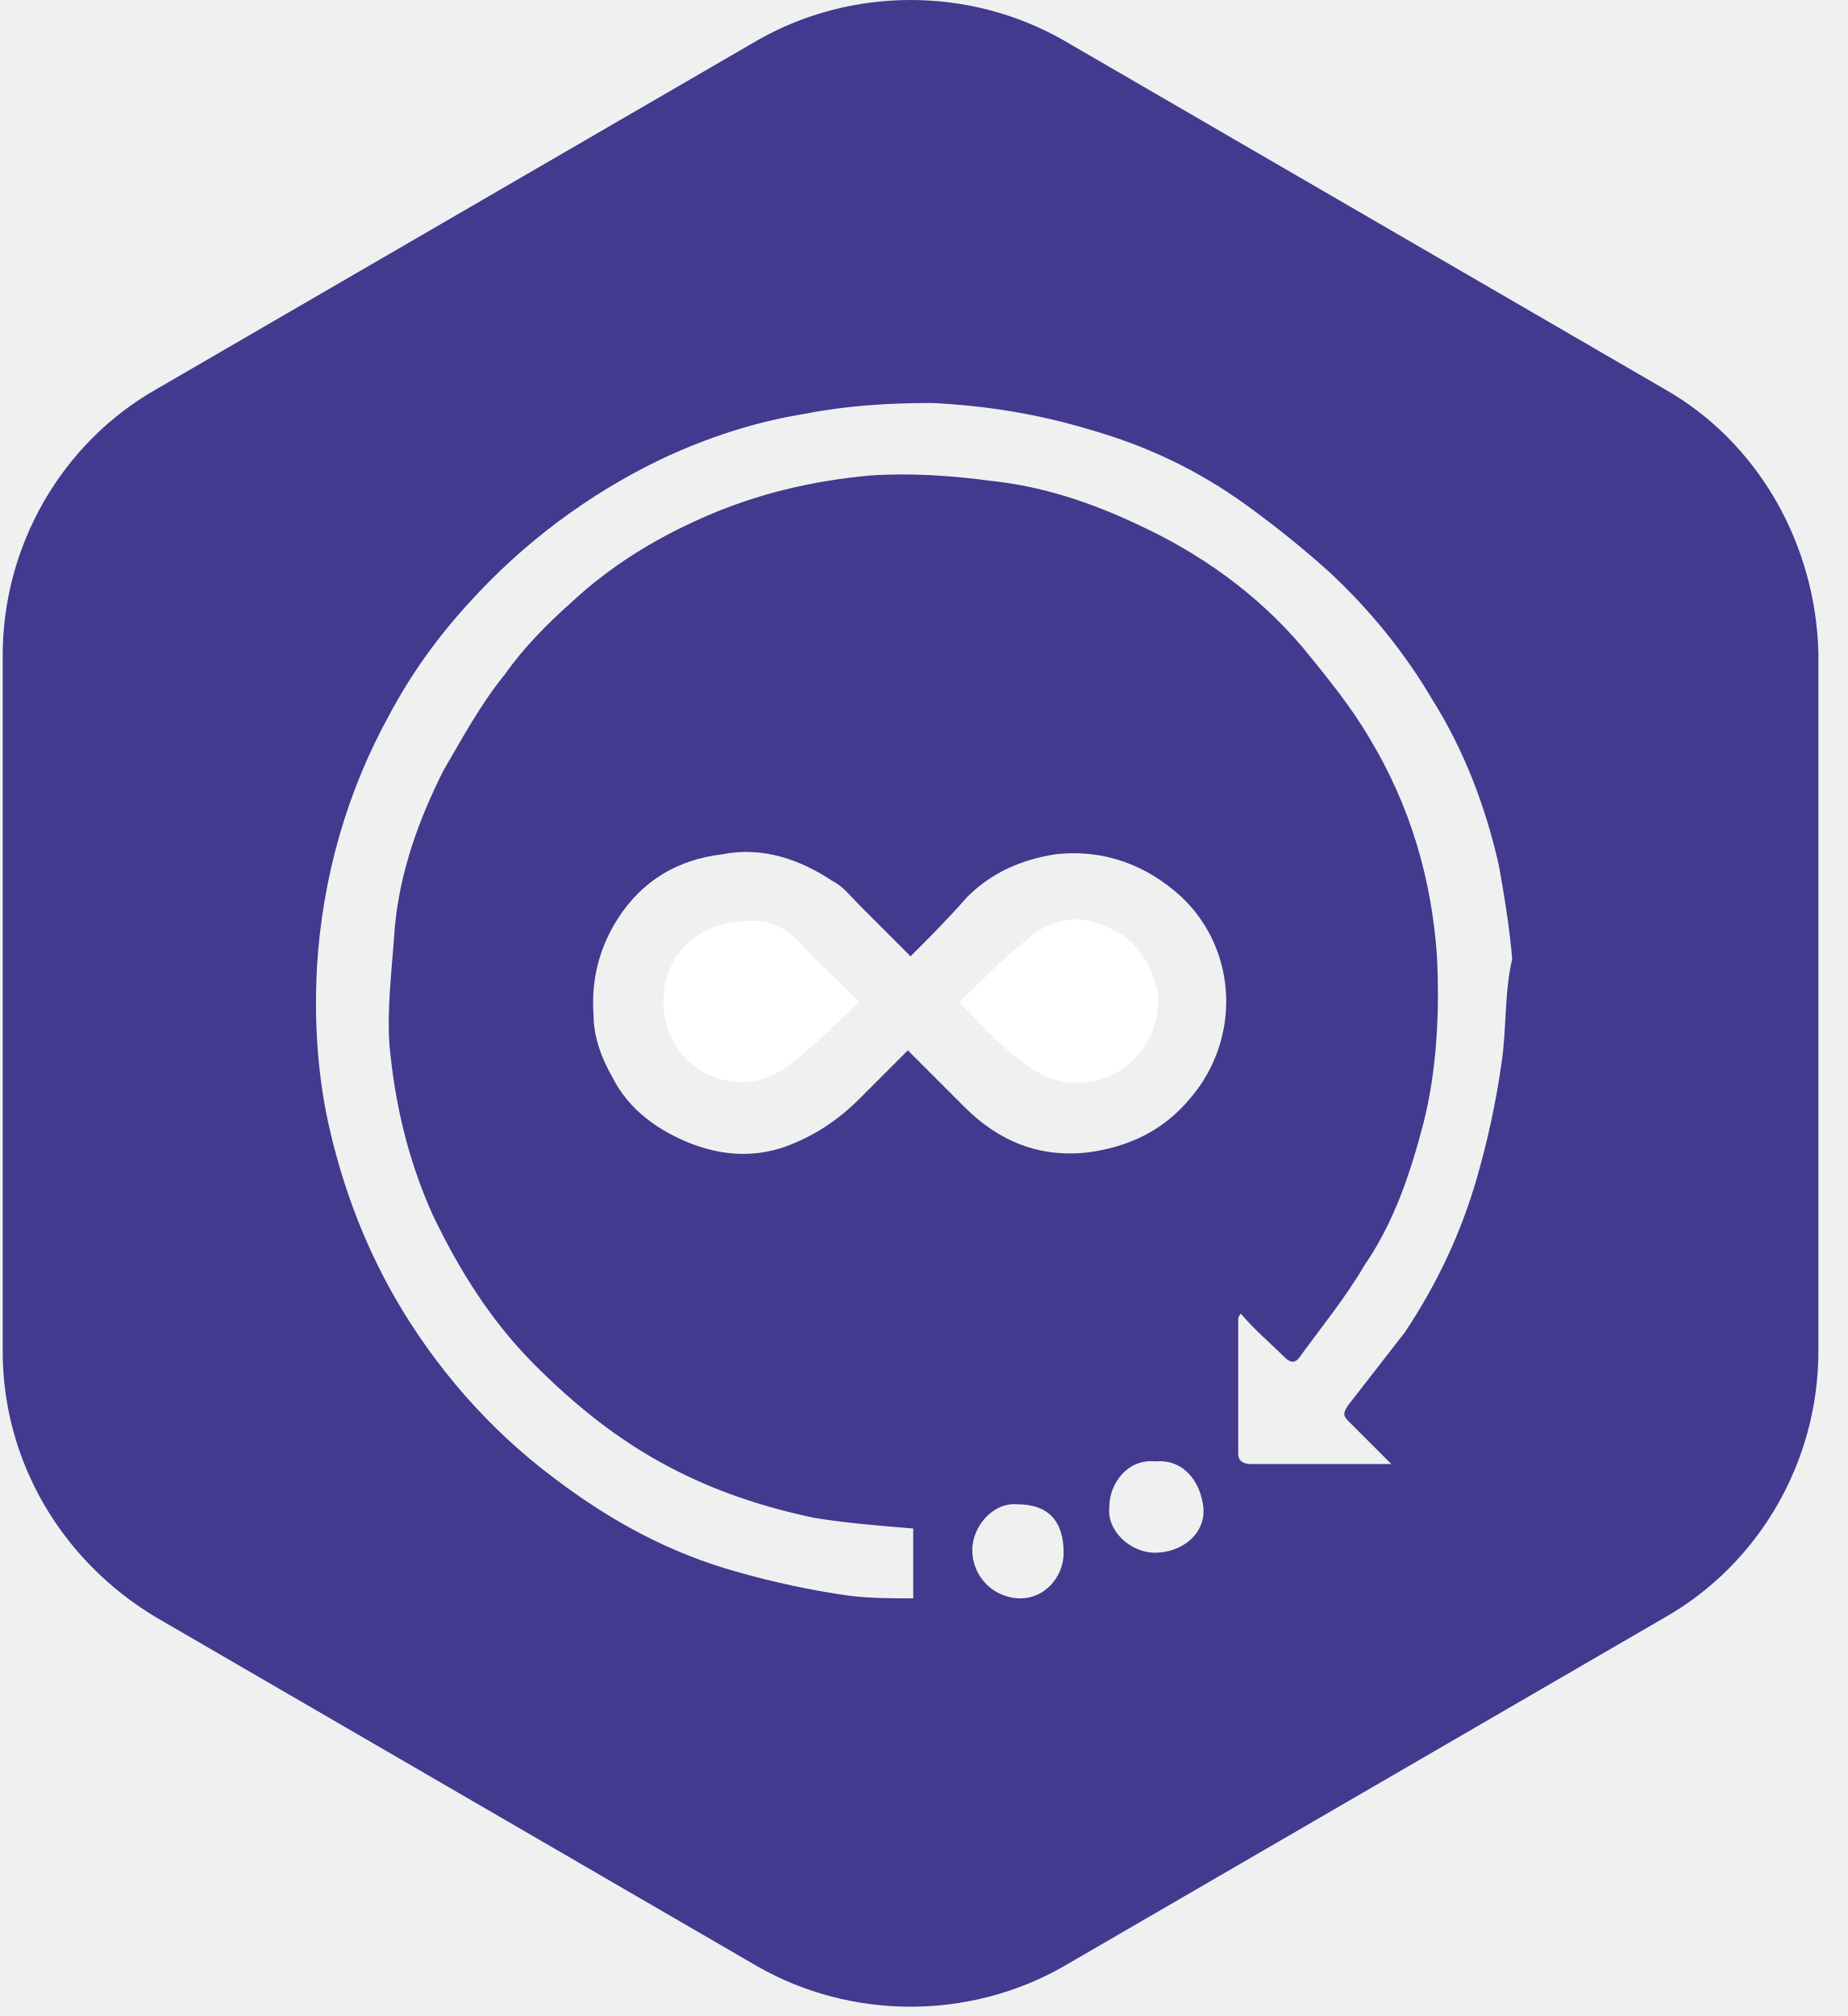
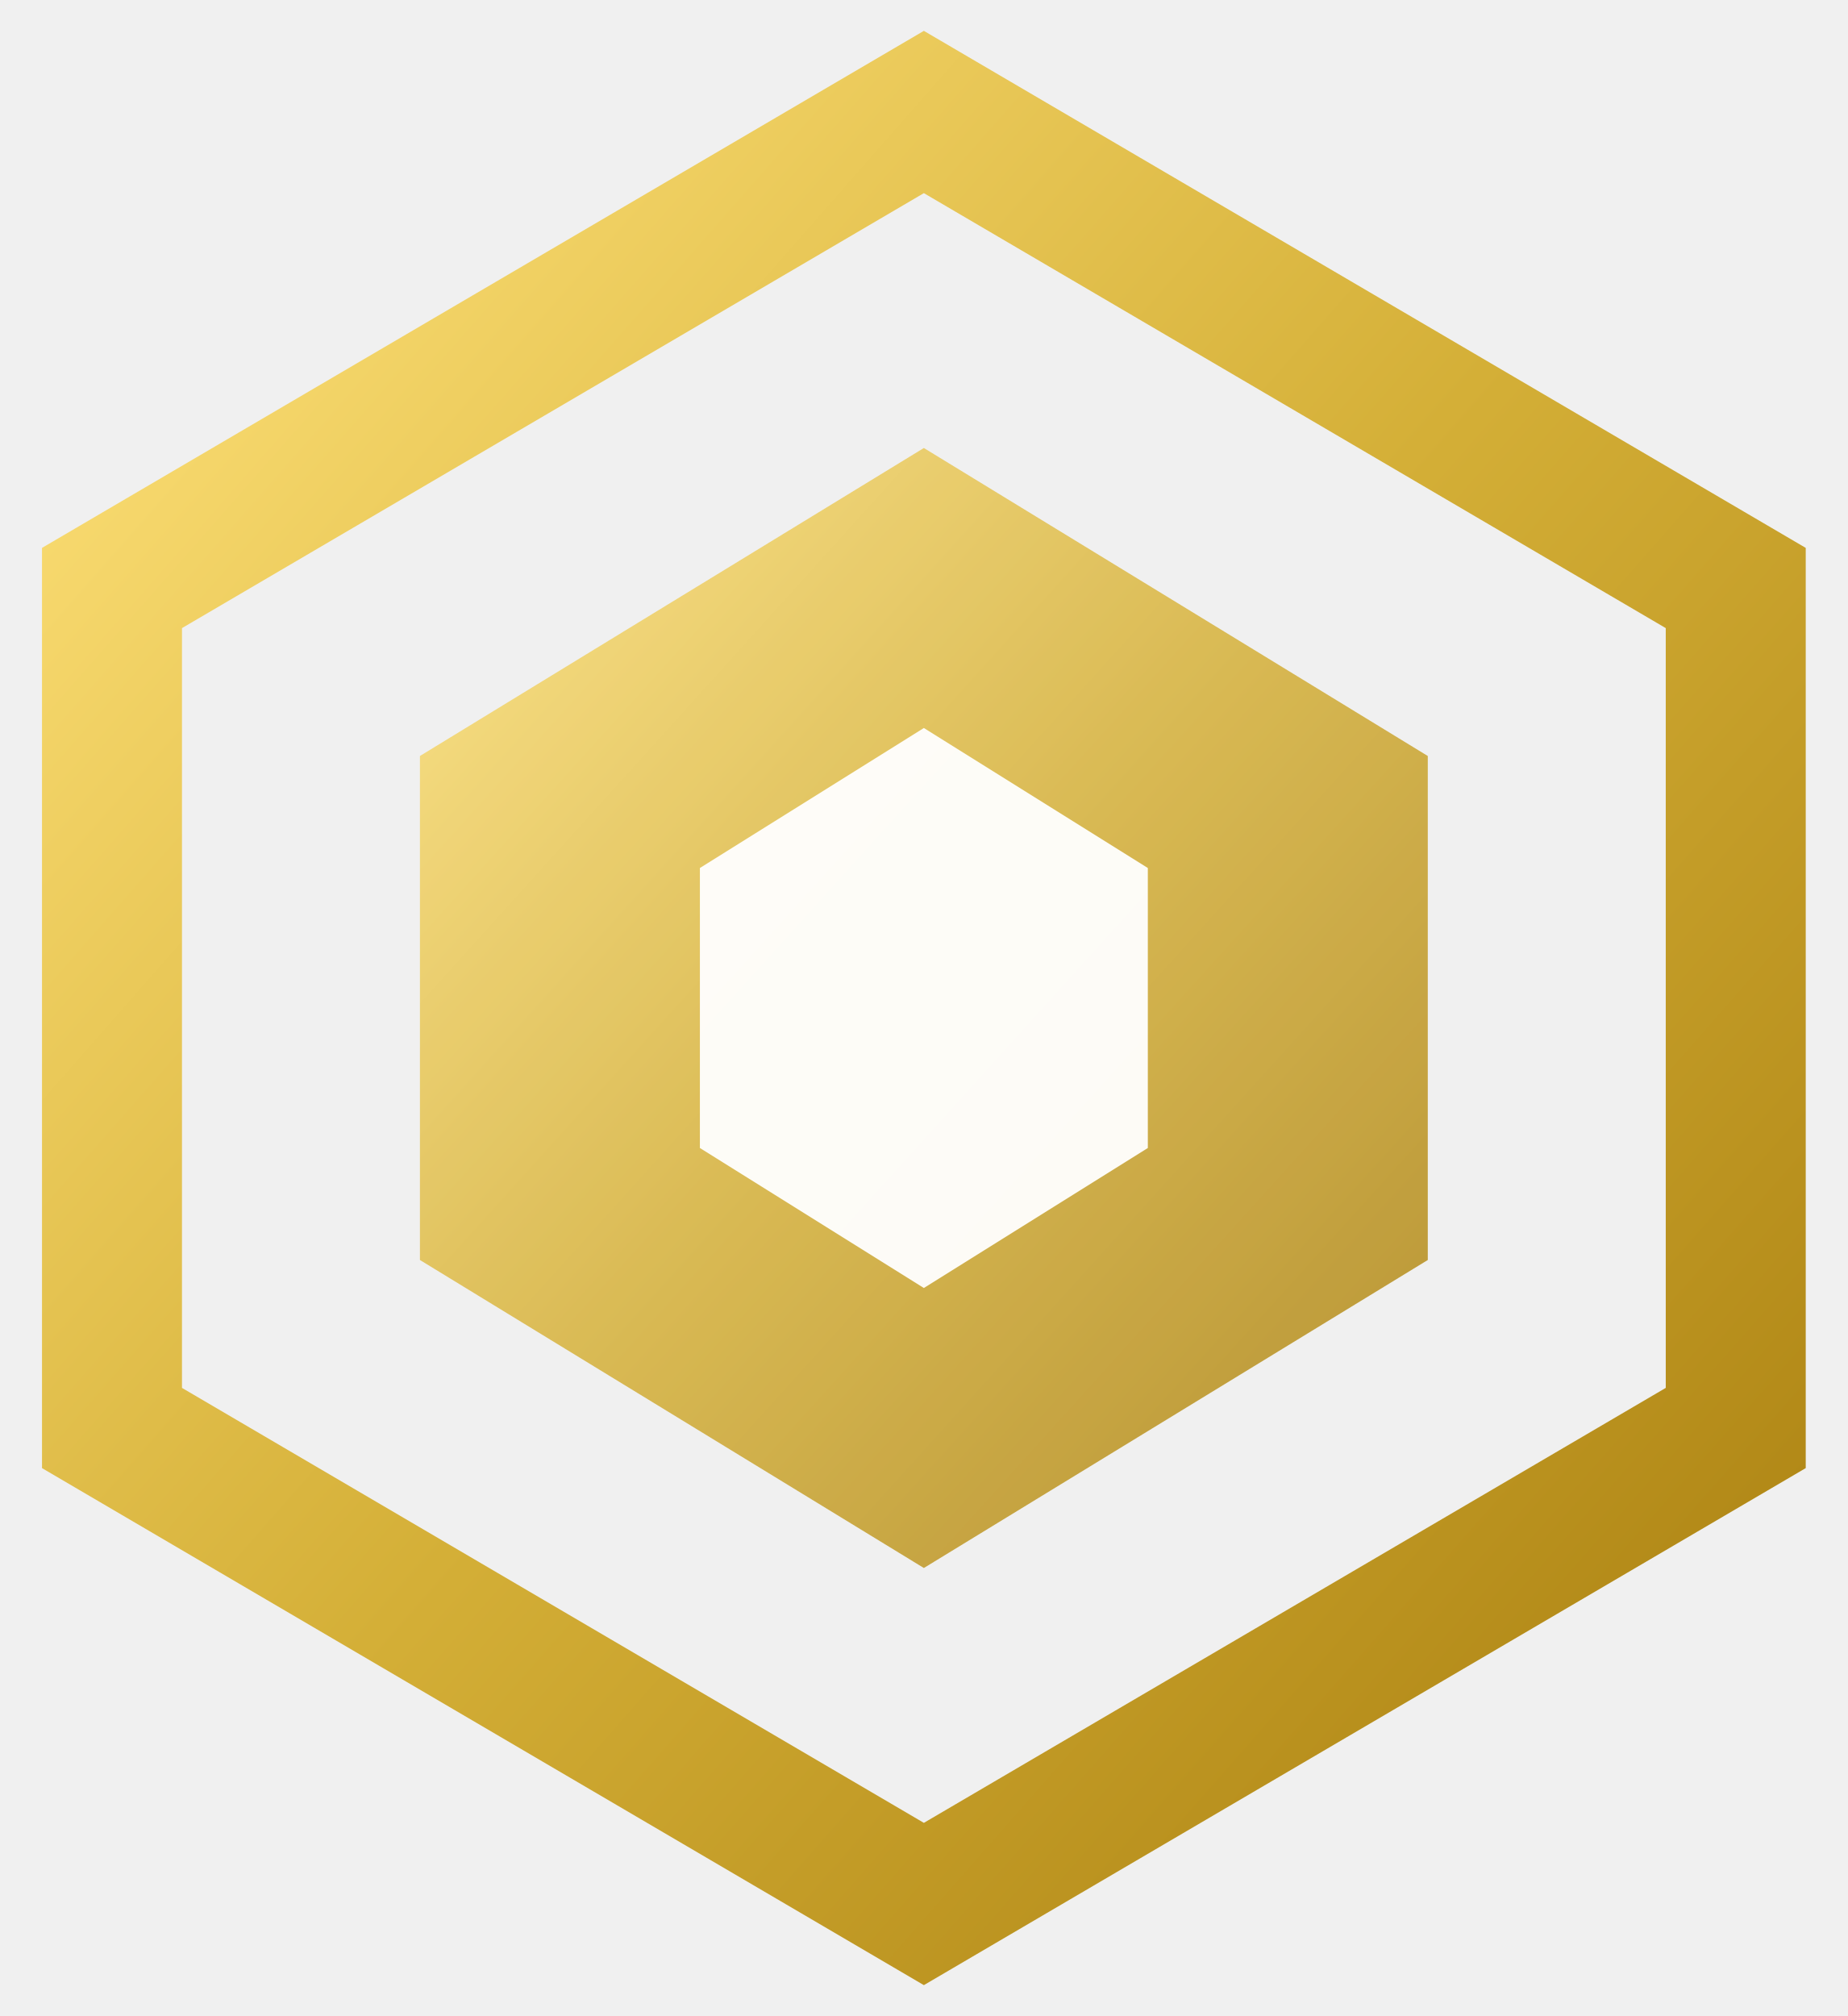
- <svg xmlns="http://www.w3.org/2000/svg" width="33px" height="36px" viewBox="0 0 33 36" version="1.1">
-   <g id="Breeze_dashboard" stroke="none" stroke-width="1" fill="none" fill-rule="evenodd">
-     <g id="logo-mini" fill-rule="nonzero">
-       <g id="Group">
-         <path d="M14.247,16.79 C13.959,16.502 13.624,16.406 13.24,16.454 C12.424,16.502 11.849,17.077 11.849,17.893 C11.849,18.996 13,19.668 13.911,19.14 C14.439,18.804 14.871,18.325 15.351,17.893 C14.967,17.509 14.583,17.173 14.247,16.79 Z" id="Path" fill="#FFFFFF" />
-         <path d="M19.764,16.55 C19.236,16.31 18.756,16.406 18.325,16.79 C17.893,17.125 17.557,17.509 17.125,17.893 C17.509,18.277 17.797,18.613 18.181,18.9 C18.469,19.14 18.804,19.332 19.188,19.332 C20.052,19.38 20.771,18.613 20.675,17.701 C20.531,17.125 20.244,16.742 19.764,16.55 Z" id="Path" fill="#FFFFFF" />
-         <path d="M29.742,6.956 L18.996,0.72 C17.317,-0.24 15.207,-0.24 13.528,0.72 L2.782,6.956 C1.103,7.915 0.048,9.738 0.048,11.705 L0.048,24.129 C0.048,26.096 1.103,27.871 2.782,28.878 L13.528,35.114 C15.207,36.074 17.317,36.074 18.996,35.114 L29.742,28.878 C31.421,27.919 32.476,26.096 32.476,24.129 L32.476,11.657 C32.428,9.738 31.421,7.915 29.742,6.956 Z M18.229,28.542 C17.749,28.542 17.365,28.159 17.365,27.679 C17.365,27.247 17.749,26.815 18.181,26.863 C18.708,26.863 18.996,27.151 18.996,27.727 C18.996,28.159 18.661,28.542 18.229,28.542 Z M20.627,27.727 C20.196,27.727 19.764,27.343 19.812,26.911 C19.812,26.48 20.148,26.048 20.627,26.096 C21.155,26.048 21.443,26.48 21.491,26.911 C21.539,27.391 21.107,27.727 20.627,27.727 Z M21.251,19.62 C20.771,20.196 20.148,20.483 19.428,20.579 C18.565,20.675 17.845,20.387 17.221,19.764 C16.886,19.428 16.55,19.092 16.214,18.756 C15.926,19.044 15.638,19.332 15.351,19.62 C14.967,20.004 14.535,20.292 14.007,20.483 C13.432,20.675 12.904,20.627 12.376,20.435 C11.753,20.196 11.225,19.812 10.937,19.236 C10.745,18.9 10.601,18.517 10.601,18.133 C10.554,17.509 10.697,16.934 11.033,16.406 C11.465,15.734 12.089,15.351 12.904,15.255 C13.624,15.111 14.295,15.351 14.871,15.734 C15.063,15.83 15.207,16.022 15.351,16.166 C15.638,16.454 15.926,16.742 16.262,17.077 C16.598,16.742 16.934,16.406 17.269,16.022 C17.701,15.59 18.229,15.351 18.852,15.255 C19.716,15.159 20.483,15.446 21.107,16.022 C22.114,16.982 22.162,18.565 21.251,19.62 Z M26.815,18.996 C26.72,19.668 26.576,20.339 26.384,21.011 C26.096,22.018 25.664,22.93 25.089,23.793 C24.753,24.225 24.417,24.657 24.081,25.089 C23.985,25.232 23.985,25.28 24.081,25.376 C24.321,25.616 24.561,25.856 24.849,26.144 C24.369,26.144 23.985,26.144 23.601,26.144 C23.17,26.144 22.786,26.144 22.354,26.144 C22.21,26.144 22.114,26.096 22.114,25.952 C22.114,25.137 22.114,24.369 22.114,23.554 C22.114,23.554 22.114,23.506 22.162,23.458 C22.402,23.745 22.69,23.985 22.93,24.225 C23.026,24.321 23.122,24.369 23.218,24.225 C23.601,23.697 24.033,23.17 24.369,22.594 C24.897,21.827 25.185,20.963 25.424,20.052 C25.664,19.092 25.712,18.085 25.664,17.077 C25.568,15.686 25.185,14.391 24.465,13.192 C24.129,12.616 23.697,12.089 23.266,11.561 C22.45,10.601 21.443,9.882 20.292,9.354 C19.476,8.97 18.613,8.683 17.701,8.587 C16.982,8.491 16.262,8.443 15.542,8.491 C14.487,8.587 13.48,8.827 12.52,9.258 C11.657,9.642 10.889,10.122 10.218,10.745 C9.786,11.129 9.354,11.561 9.018,12.041 C8.587,12.568 8.251,13.192 7.915,13.768 C7.483,14.631 7.148,15.542 7.052,16.55 C7.004,17.269 6.908,17.989 6.956,18.661 C7.052,19.716 7.292,20.723 7.723,21.683 C8.203,22.69 8.779,23.601 9.546,24.369 C10.266,25.089 11.033,25.712 11.945,26.192 C12.76,26.624 13.624,26.911 14.535,27.103 C15.111,27.199 15.734,27.247 16.31,27.295 C16.31,27.679 16.31,28.063 16.31,28.542 C15.926,28.542 15.542,28.542 15.159,28.494 C14.487,28.399 13.815,28.255 13.144,28.063 C11.945,27.727 10.889,27.151 9.882,26.384 C8.731,25.52 7.771,24.417 7.052,23.17 C6.476,22.162 6.092,21.107 5.852,20.004 C5.661,19.092 5.613,18.181 5.661,17.269 C5.756,15.686 6.188,14.151 6.956,12.76 C7.339,12.041 7.819,11.369 8.395,10.745 C9.354,9.69 10.506,8.827 11.801,8.203 C12.616,7.819 13.48,7.531 14.391,7.387 C15.111,7.244 15.878,7.196 16.646,7.196 C17.605,7.244 18.517,7.387 19.476,7.675 C20.483,7.963 21.395,8.395 22.258,9.018 C22.786,9.402 23.266,9.786 23.745,10.218 C24.465,10.889 25.089,11.657 25.568,12.472 C26.144,13.384 26.528,14.391 26.768,15.446 C26.863,15.974 26.959,16.55 27.007,17.125 C26.863,17.749 26.911,18.373 26.815,18.996 Z" id="Shape" fill="#423A8E" />
-       </g>
-     </g>
+ <svg xmlns="http://www.w3.org/2000/svg" width="33" height="36" viewBox="0 0 33 36" fill="none">
+   <defs>
+     <linearGradient id="gold-grad-mini" x1="0%" y1="0%" x2="100%" y2="100%">
+       <stop offset="0%" stop-color="#FFE27A" />
+       <stop offset="50%" stop-color="#D4AF37" />
+       <stop offset="100%" stop-color="#AA8010" />
+     </linearGradient>
+   </defs>
+   <g id="logo-mini-group" transform="translate(2, 2)">
+     <path d="M14.5,0 L29,8.5 L29,23.5 L14.5,32 L0,23.5 L0,8.5 Z" stroke="url(#gold-grad-mini)" stroke-width="2.5" fill="none" />
+     <path d="M14.5,6 L23.5,11.5 L23.5,20.5 L14.5,26 L5.5,20.5 L5.5,11.5 Z" fill="url(#gold-grad-mini)" opacity="0.85" />
+     <path d="M14.5,11 L18.5,13.5 L18.5,18.5 L14.5,21 L10.5,18.5 L10.5,13.5 Z" fill="#FFFFFF" opacity="0.95" />
  </g>
</svg>
